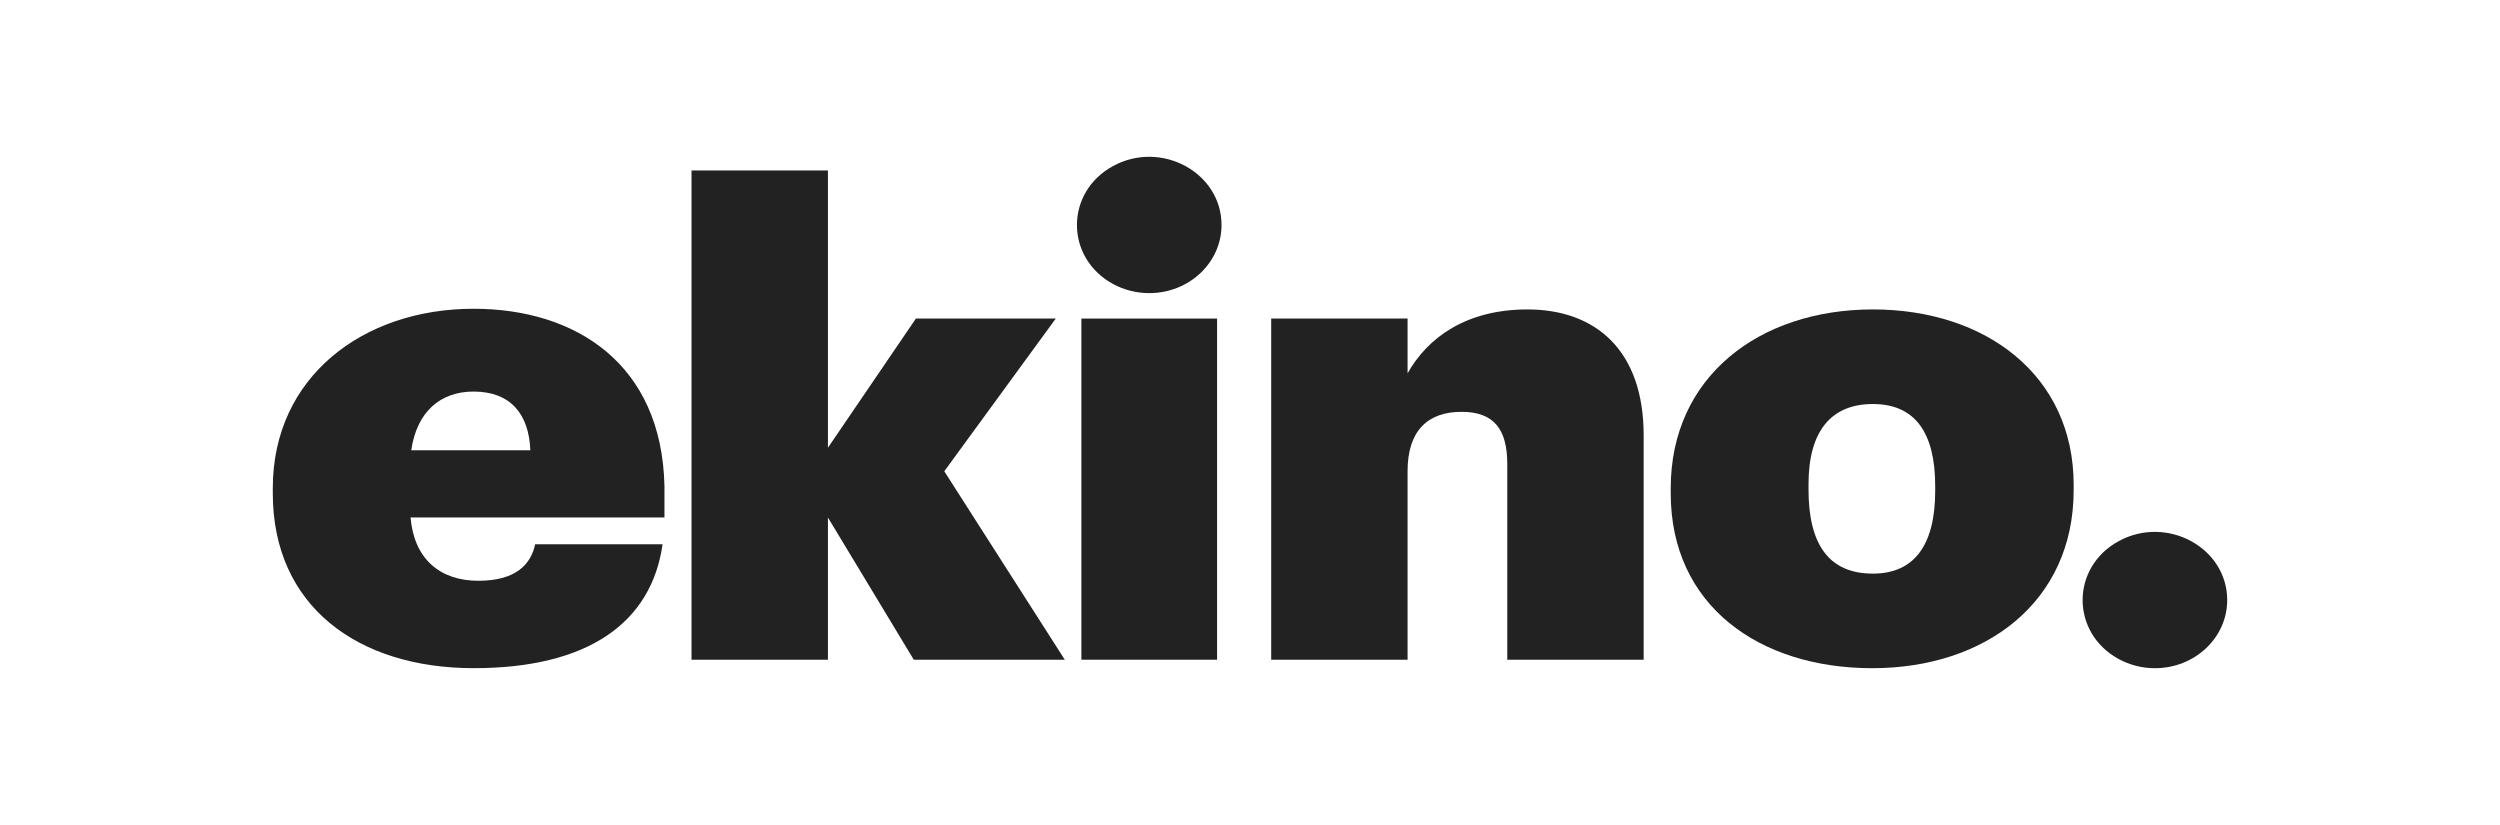
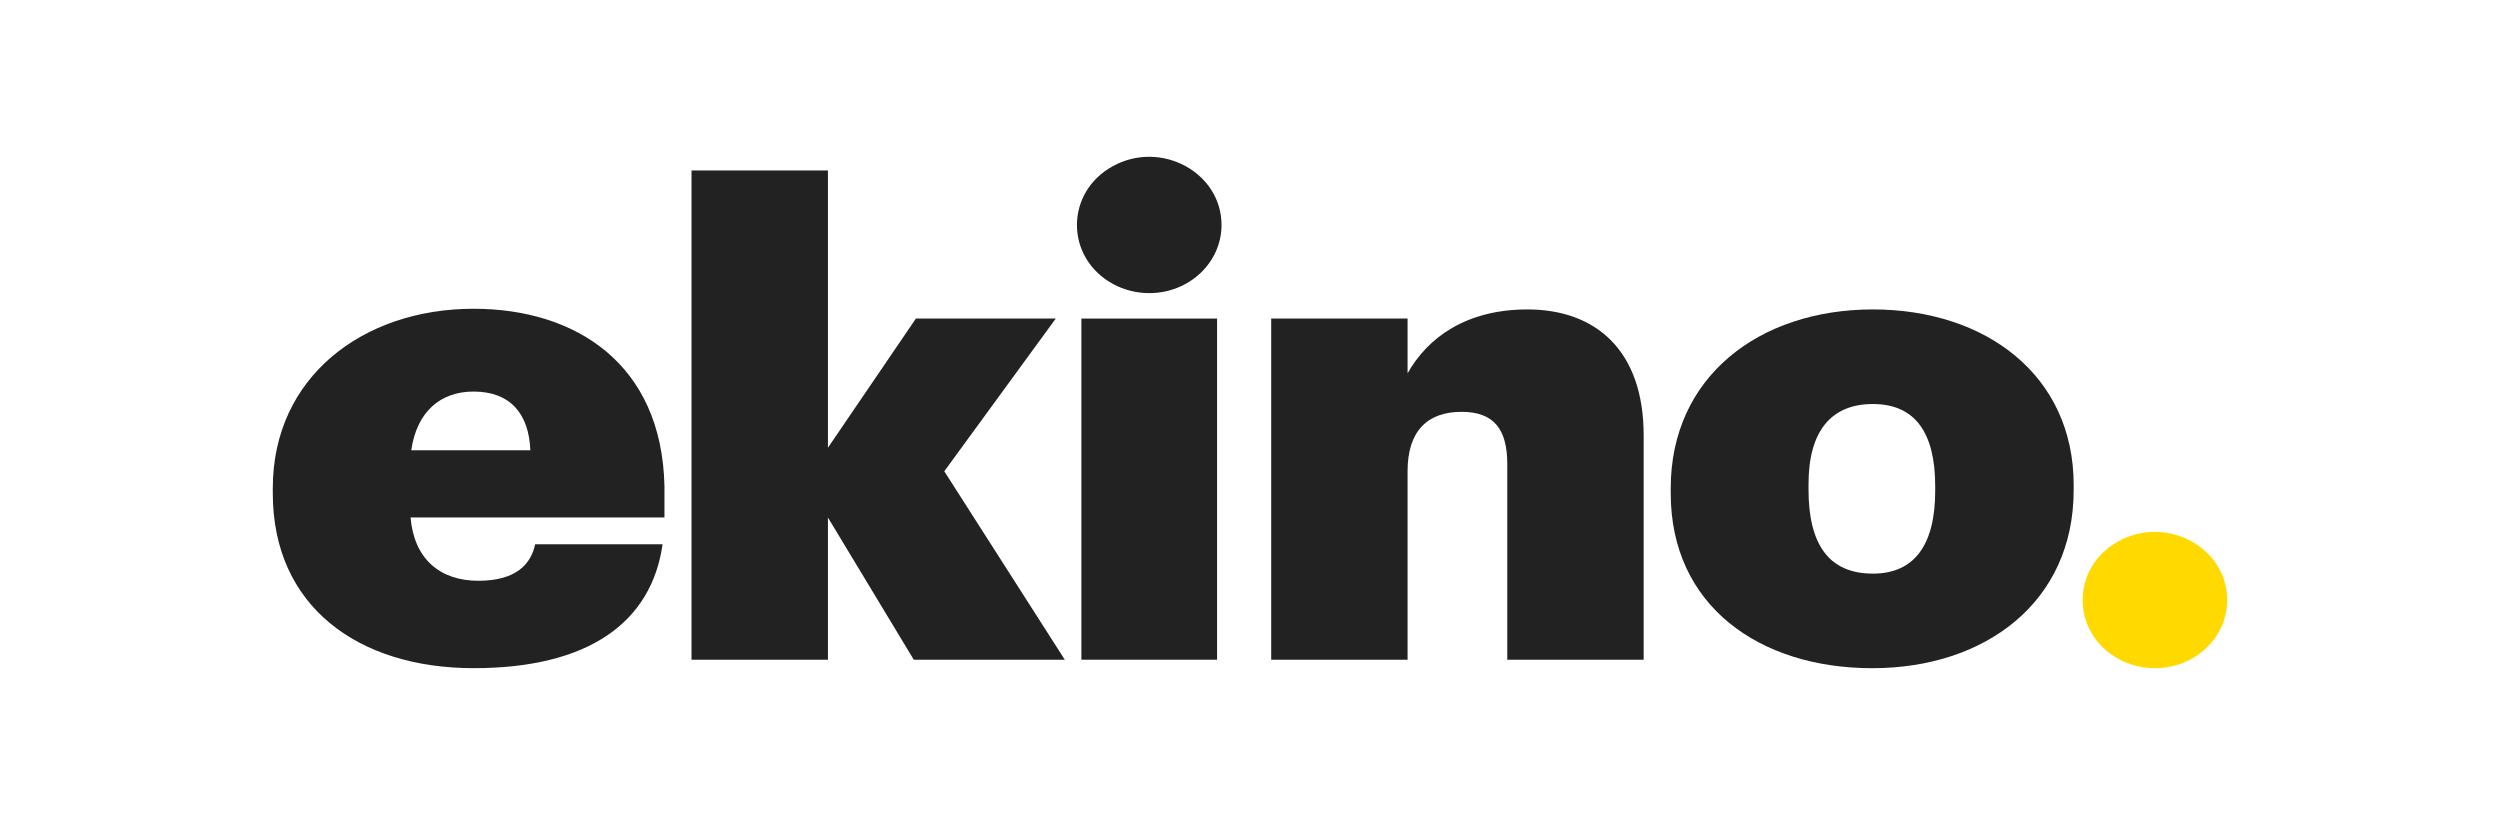
<svg xmlns="http://www.w3.org/2000/svg" id="logo" viewBox="0 0 1000 330">
  <defs>
-     <style>.cls-1{fill:#222;}</style>
+     <style>.cls-1{fill:#222;}.cls-2{fill:#ffd900;}</style>
  </defs>
  <path class="cls-1" d="M 109.117 197.327 L 109.117 195.24 C 109.117 150.883 145.113 123.502 189.425 123.502 C 230.134 123.502 264.751 145.421 265.784 194.472 L 265.784 206.994 L 164.223 206.994 C 165.611 223.437 175.855 232.309 191.363 232.309 C 206.59 232.309 212.411 225.518 214.069 217.698 L 265.03 217.698 C 260.597 248.999 235.396 267.268 189.425 267.268 C 143.176 267.254 109.117 242.466 109.117 197.327 Z M 212.132 180.111 C 211.574 165.493 204.103 156.623 189.425 156.623 C 176.127 156.623 166.719 164.712 164.503 180.111 Z" />
  <path class="cls-1" d="M 276.609 68.193 L 331.173 68.193 L 331.173 179.088 L 366.364 127.423 L 422.307 127.423 L 377.716 188.506 L 425.919 263.887 L 365.512 263.887 L 331.173 207.009 L 331.173 263.887 L 276.609 263.887 Z" />
  <path class="cls-1" d="M 432.552 127.423 L 486.83 127.423 L 486.83 263.887 L 432.552 263.887 Z" />
  <path class="cls-1" d="M 508.474 127.423 L 563.031 127.423 L 563.031 149.342 C 571.066 134.995 586.573 123.772 610.938 123.772 C 638.356 123.772 657.466 140.215 657.466 174.13 L 657.466 263.887 L 602.909 263.887 L 602.909 185.608 C 602.909 171.779 597.633 164.733 584.629 164.733 C 571.059 164.733 563.031 172.305 563.031 188.477 L 563.031 263.887 L 508.474 263.887 Z" />
  <path class="cls-1" d="M 668.291 197.349 L 668.291 195.267 C 668.291 150.911 703.467 123.772 749.158 123.772 C 794.3 123.772 829.466 150.123 829.466 193.961 L 829.466 196.049 C 829.466 240.924 794.035 267.282 748.887 267.282 C 703.737 267.282 668.291 242.23 668.291 197.349 Z M 774.081 196.311 L 774.081 194.479 C 774.081 173.086 766.052 161.609 749.158 161.609 C 732.573 161.609 723.406 172.305 723.406 193.698 L 723.406 195.787 C 723.406 217.961 731.699 229.447 749.158 229.447 C 765.773 229.447 774.081 217.961 774.081 196.311 Z" />
  <path class="cls-1" d="M 488.61 90.005 C 488.61 69.032 464.51 55.922 445.232 66.409 C 425.954 76.897 425.954 103.114 445.232 113.601 C 449.628 115.993 454.615 117.252 459.692 117.252 C 475.664 117.256 488.614 105.055 488.61 90.005 Z" />
-   <path class="cls-1" d="M 890.883 240.029 C 890.877 219.055 866.776 205.952 847.5 216.444 C 828.224 226.936 828.231 253.153 847.513 263.635 C 851.907 266.024 856.892 267.282 861.966 267.282 C 877.94 267.282 890.888 255.08 890.883 240.029 Z" />
+   <path class="cls-2" d="M 890.883 240.029 C 890.877 219.055 866.776 205.952 847.5 216.444 C 828.224 226.936 828.231 253.153 847.513 263.635 C 851.907 266.024 856.892 267.282 861.966 267.282 C 877.94 267.282 890.888 255.08 890.883 240.029 Z" />
</svg>
